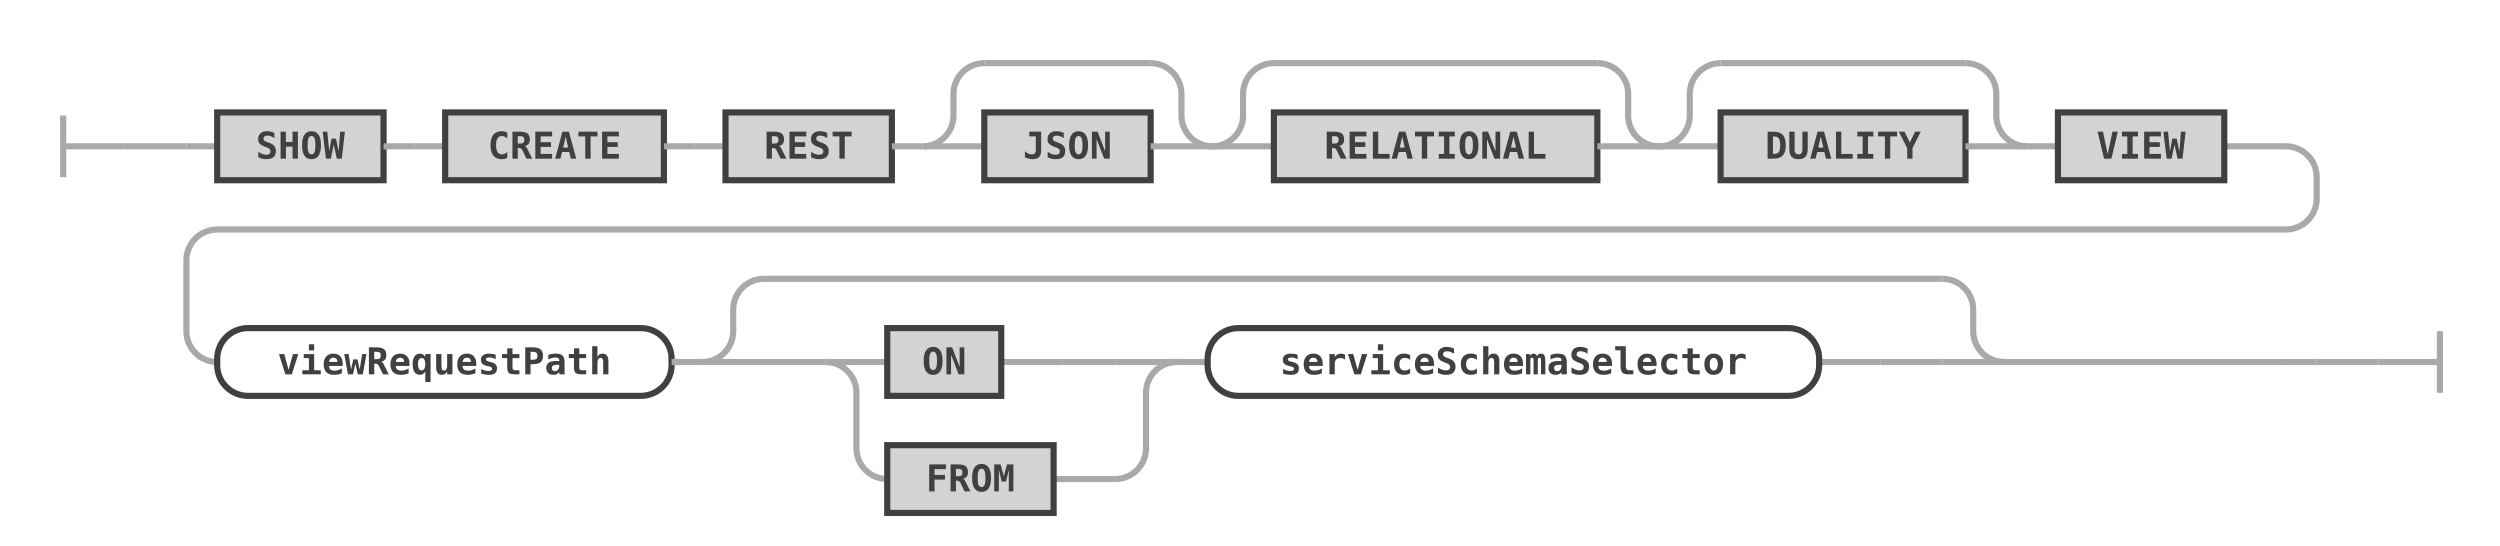
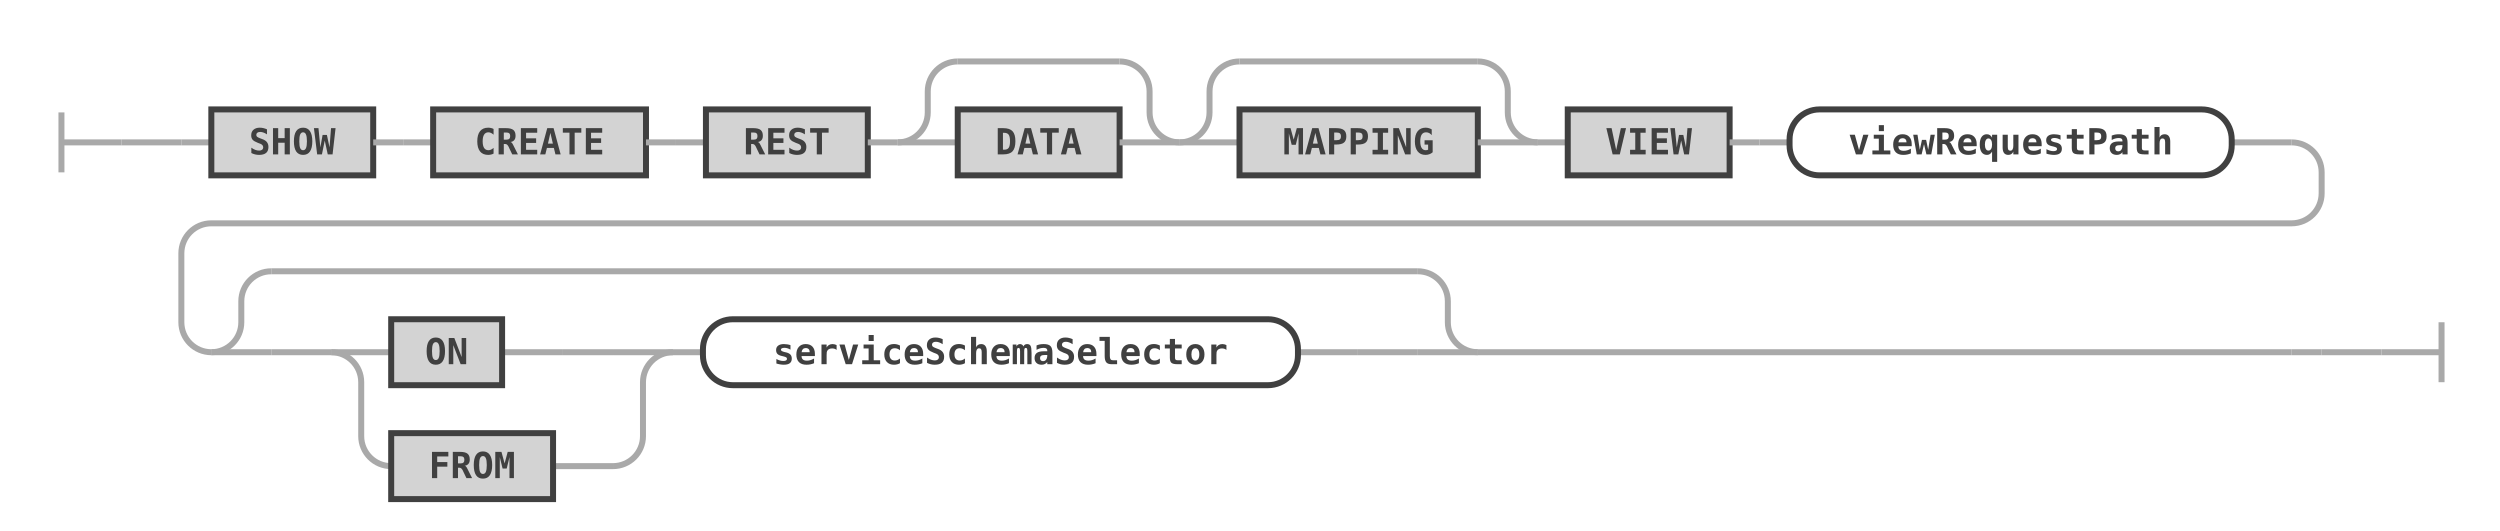
- <svg xmlns="http://www.w3.org/2000/svg" class="railroad-diagram" width="811.5" height="177" viewBox="0 0 811.5 177" id="showCreateRestViewStatement">
+ <svg xmlns="http://www.w3.org/2000/svg" class="railroad-diagram" width="834" height="177" viewBox="0 0 834 177" id="showCreateRestViewStatement">
  <g transform="translate(.5 .5)">
    <g>
      <path d="M20 37v20m0 -10h20" />
    </g>
    <g>
      <path d="M40 47h0" />
-       <path d="M771.5 117h0" />
+       <path d="M794 117h0" />
      <path d="M40 47h20" />
      <g>
        <path d="M60 47h0" />
        <path d="M60 47h10" />
        <g>
          <path d="M70 47h0" />
-           <path d="M721.5 47h20" />
+           <path d="M744 47h20" />
          <g class="terminal ">
            <path d="M70 47h0" />
            <path d="M124 47h0" />
            <rect x="70" y="36" width="54" height="22" />
            <text x="97" y="51">SHOW</text>
          </g>
          <path d="M124 47h10" />
          <path d="M134 47h10" />
          <g class="terminal ">
            <path d="M144 47h0" />
            <path d="M215 47h0" />
            <rect x="144" y="36" width="71" height="22" />
            <text x="179.5" y="51">CREATE</text>
          </g>
          <path d="M215 47h10" />
          <path d="M225 47h10" />
          <g class="terminal ">
            <path d="M235 47h0" />
            <path d="M289 47h0" />
            <rect x="235" y="36" width="54" height="22" />
            <text x="262" y="51">REST</text>
          </g>
          <path d="M289 47h10" />
          <g>
            <path d="M299 47h0" />
            <path d="M393 47h0" />
            <path d="M299 47a10 10 0 0 0 10 -10v-7a10 10 0 0 1 10 -10" />
            <g>
              <path d="M319 20h54" />
            </g>
            <path d="M373 20a10 10 0 0 1 10 10v7a10 10 0 0 0 10 10" />
            <path d="M299 47h20" />
            <g class="terminal ">
              <path d="M319 47h0" />
              <path d="M373 47h0" />
              <rect x="319" y="36" width="54" height="22" />
-               <text x="346" y="51">JSON</text>
+               <text x="346" y="51">DATA</text>
            </g>
            <path d="M373 47h20" />
          </g>
          <g>
            <path d="M393 47h0" />
-             <path d="M538 47h0" />
+             <path d="M512.5 47h0" />
            <path d="M393 47a10 10 0 0 0 10 -10v-7a10 10 0 0 1 10 -10" />
            <g>
-               <path d="M413 20h105" />
+               <path d="M413 20h79.5" />
            </g>
-             <path d="M518 20a10 10 0 0 1 10 10v7a10 10 0 0 0 10 10" />
+             <path d="M492.5 20a10 10 0 0 1 10 10v7a10 10 0 0 0 10 10" />
            <path d="M393 47h20" />
            <g class="terminal ">
              <path d="M413 47h0" />
-               <path d="M518 47h0" />
-               <rect x="413" y="36" width="105" height="22" />
-               <text x="465.5" y="51">RELATIONAL</text>
+               <path d="M492.5 47h0" />
+               <rect x="413" y="36" width="79.5" height="22" />
+               <text x="452.75" y="51">MAPPING</text>
            </g>
-             <path d="M518 47h20" />
+             <path d="M492.5 47h20" />
          </g>
-           <g>
-             <path d="M538 47h0" />
-             <path d="M657.5 47h0" />
-             <path d="M538 47a10 10 0 0 0 10 -10v-7a10 10 0 0 1 10 -10" />
-             <g>
-               <path d="M558 20h79.5" />
-             </g>
-             <path d="M637.5 20a10 10 0 0 1 10 10v7a10 10 0 0 0 10 10" />
-             <path d="M538 47h20" />
-             <g class="terminal ">
-               <path d="M558 47h0" />
-               <path d="M637.5 47h0" />
-               <rect x="558" y="36" width="79.5" height="22" />
-               <text x="597.75" y="51">DUALITY</text>
-             </g>
-             <path d="M637.5 47h20" />
+           <path d="M512.5 47h10" />
+           <g class="terminal ">
+             <path d="M522.5 47h0" />
+             <path d="M576.5 47h0" />
+             <rect x="522.5" y="36" width="54" height="22" />
+             <text x="549.5" y="51">VIEW</text>
          </g>
-           <path d="M657.5 47h10" />
-           <g class="terminal ">
-             <path d="M667.5 47h0" />
-             <path d="M721.5 47h0" />
-             <rect x="667.5" y="36" width="54" height="22" />
-             <text x="694.5" y="51">VIEW</text>
+           <path d="M576.5 47h10" />
+           <path d="M586.5 47h10" />
+           <g class="non-terminal ">
+             <path d="M596.5 47h0" />
+             <path d="M744 47h0" />
+             <rect x="596.5" y="36" width="147.5" height="22" rx="10" ry="10" />
+             <text x="670.25" y="51">viewRequestPath</text>
          </g>
        </g>
-         <path d="M741.5 47a10 10 0 0 1 10 10v7a10 10 0 0 1 -10 10h-671.5a10 10 0 0 0 -10 10v23a10 10 0 0 0 10 10" />
+         <path d="M764 47a10 10 0 0 1 10 10v7a10 10 0 0 1 -10 10h-694a10 10 0 0 0 -10 10v23a10 10 0 0 0 10 10" />
        <g>
          <path d="M70 117h0" />
-           <path d="M650 117h91.5" />
-           <g class="non-terminal ">
+           <path d="M492.5 117h271.5" />
+           <g>
            <path d="M70 117h0" />
-             <path d="M217.5 117h0" />
-             <rect x="70" y="106" width="147.5" height="22" rx="10" ry="10" />
-             <text x="143.75" y="121">viewRequestPath</text>
-           </g>
-           <path d="M217.5 117h10" />
-           <g>
-             <path d="M227.5 117h0" />
-             <path d="M650 117h0" />
-             <path d="M227.5 117a10 10 0 0 0 10 -10v-7a10 10 0 0 1 10 -10" />
+             <path d="M492.5 117h0" />
+             <path d="M70 117a10 10 0 0 0 10 -10v-7a10 10 0 0 1 10 -10" />
            <g>
-               <path d="M247.5 90h382.5" />
+               <path d="M90 90h382.5" />
            </g>
-             <path d="M630 90a10 10 0 0 1 10 10v7a10 10 0 0 0 10 10" />
-             <path d="M227.5 117h20" />
+             <path d="M472.5 90a10 10 0 0 1 10 10v7a10 10 0 0 0 10 10" />
+             <path d="M70 117h20" />
            <g>
-               <path d="M247.5 117h0" />
-               <path d="M630 117h0" />
-               <path d="M247.5 117h20" />
+               <path d="M90 117h0" />
+               <path d="M472.5 117h0" />
+               <path d="M90 117h20" />
              <g>
-                 <path d="M267.5 117h0" />
+                 <path d="M110 117h0" />
                <g>
-                   <path d="M267.5 117h0" />
-                   <path d="M590 117h20" />
+                   <path d="M110 117h0" />
+                   <path d="M432.5 117h20" />
                  <g>
-                     <path d="M267.5 117h0" />
-                     <path d="M381.5 117h0" />
-                     <path d="M267.5 117h20" />
+                     <path d="M110 117h0" />
+                     <path d="M224 117h0" />
+                     <path d="M110 117h20" />
                    <g>
-                       <path d="M287.5 117h0" />
+                       <path d="M130 117h0" />
                      <g>
-                         <path d="M287.5 117h0" />
-                         <path d="M324.5 117h20" />
+                         <path d="M130 117h0" />
+                         <path d="M167 117h20" />
                        <g class="terminal ">
-                           <path d="M287.5 117h0" />
-                           <path d="M324.5 117h0" />
-                           <rect x="287.5" y="106" width="37" height="22" />
-                           <text x="306" y="121">ON</text>
+                           <path d="M130 117h0" />
+                           <path d="M167 117h0" />
+                           <rect x="130" y="106" width="37" height="22" />
+                           <text x="148.5" y="121">ON</text>
                        </g>
                      </g>
-                       <path d="M344.5 117h17" />
+                       <path d="M187 117h17" />
                    </g>
-                     <path d="M361.5 117h20" />
-                     <path d="M267.5 117a10 10 0 0 1 10 10v18a10 10 0 0 0 10 10" />
+                     <path d="M204 117h20" />
+                     <path d="M110 117a10 10 0 0 1 10 10v18a10 10 0 0 0 10 10" />
                    <g>
-                       <path d="M287.5 155h0" />
+                       <path d="M130 155h0" />
                      <g>
-                         <path d="M287.5 155h0" />
-                         <path d="M341.5 155h20" />
+                         <path d="M130 155h0" />
+                         <path d="M184 155h20" />
                        <g class="terminal ">
-                           <path d="M287.5 155h0" />
-                           <path d="M341.5 155h0" />
-                           <rect x="287.5" y="144" width="54" height="22" />
-                           <text x="314.5" y="159">FROM</text>
+                           <path d="M130 155h0" />
+                           <path d="M184 155h0" />
+                           <rect x="130" y="144" width="54" height="22" />
+                           <text x="157" y="159">FROM</text>
                        </g>
                      </g>
-                       <path d="M361.5 155h0" />
+                       <path d="M204 155h0" />
                    </g>
-                     <path d="M361.5 155a10 10 0 0 0 10 -10v-18a10 10 0 0 1 10 -10" />
+                     <path d="M204 155a10 10 0 0 0 10 -10v-18a10 10 0 0 1 10 -10" />
                  </g>
-                   <path d="M381.5 117h10" />
+                   <path d="M224 117h10" />
                  <g class="non-terminal ">
-                     <path d="M391.5 117h0" />
-                     <path d="M590 117h0" />
-                     <rect x="391.5" y="106" width="198.5" height="22" rx="10" ry="10" />
-                     <text x="490.75" y="121">serviceSchemaSelector</text>
+                     <path d="M234 117h0" />
+                     <path d="M432.5 117h0" />
+                     <rect x="234" y="106" width="198.5" height="22" rx="10" ry="10" />
+                     <text x="333.25" y="121">serviceSchemaSelector</text>
                  </g>
                </g>
-                 <path d="M610 117h0" />
+                 <path d="M452.5 117h0" />
              </g>
-               <path d="M610 117h20" />
+               <path d="M452.5 117h20" />
            </g>
-             <path d="M630 117h20" />
+             <path d="M472.5 117h20" />
          </g>
        </g>
-         <path d="M741.5 117h10" />
-         <path d="M751.5 117h0" />
+         <path d="M764 117h10" />
+         <path d="M774 117h0" />
      </g>
-       <path d="M751.5 117h20" />
+       <path d="M774 117h20" />
    </g>
-     <path d="M 771.5 117 h 20 m 0 -10 v 20" />
+     <path d="M 794 117 h 20 m 0 -10 v 20" />
  </g>
  <defs>
    <style type="text/css">
svg.railroad-diagram path { stroke-width: 2; stroke: darkgray; fill: rgba(0, 0, 0, 0); }svg.railroad-diagram text { font: bold 12px Hack, "Source Code Pro", monospace; text-anchor: middle; fill: #404040; }svg.railroad-diagram text.comment { font: italic 10px Hack, "Source Code Pro", monospace; fill: #404040; }svg.railroad-diagram g.terminal rect { stroke-width: 2; stroke: #404040; fill: rgba(200, 200, 200, 0.8); }svg.railroad-diagram g.non-terminal rect { stroke-width: 2; stroke: #404040; fill: rgba(255, 255, 255, 1); }svg.railroad-diagram text.diagram-text { font-size: 12px Hack, "Source Code Pro", monospace; fill: red; }svg.railroad-diagram path.diagram-text { stroke-width: 1; stroke: red; fill: red; cursor: help; }
 
</style>
  </defs>
</svg>
